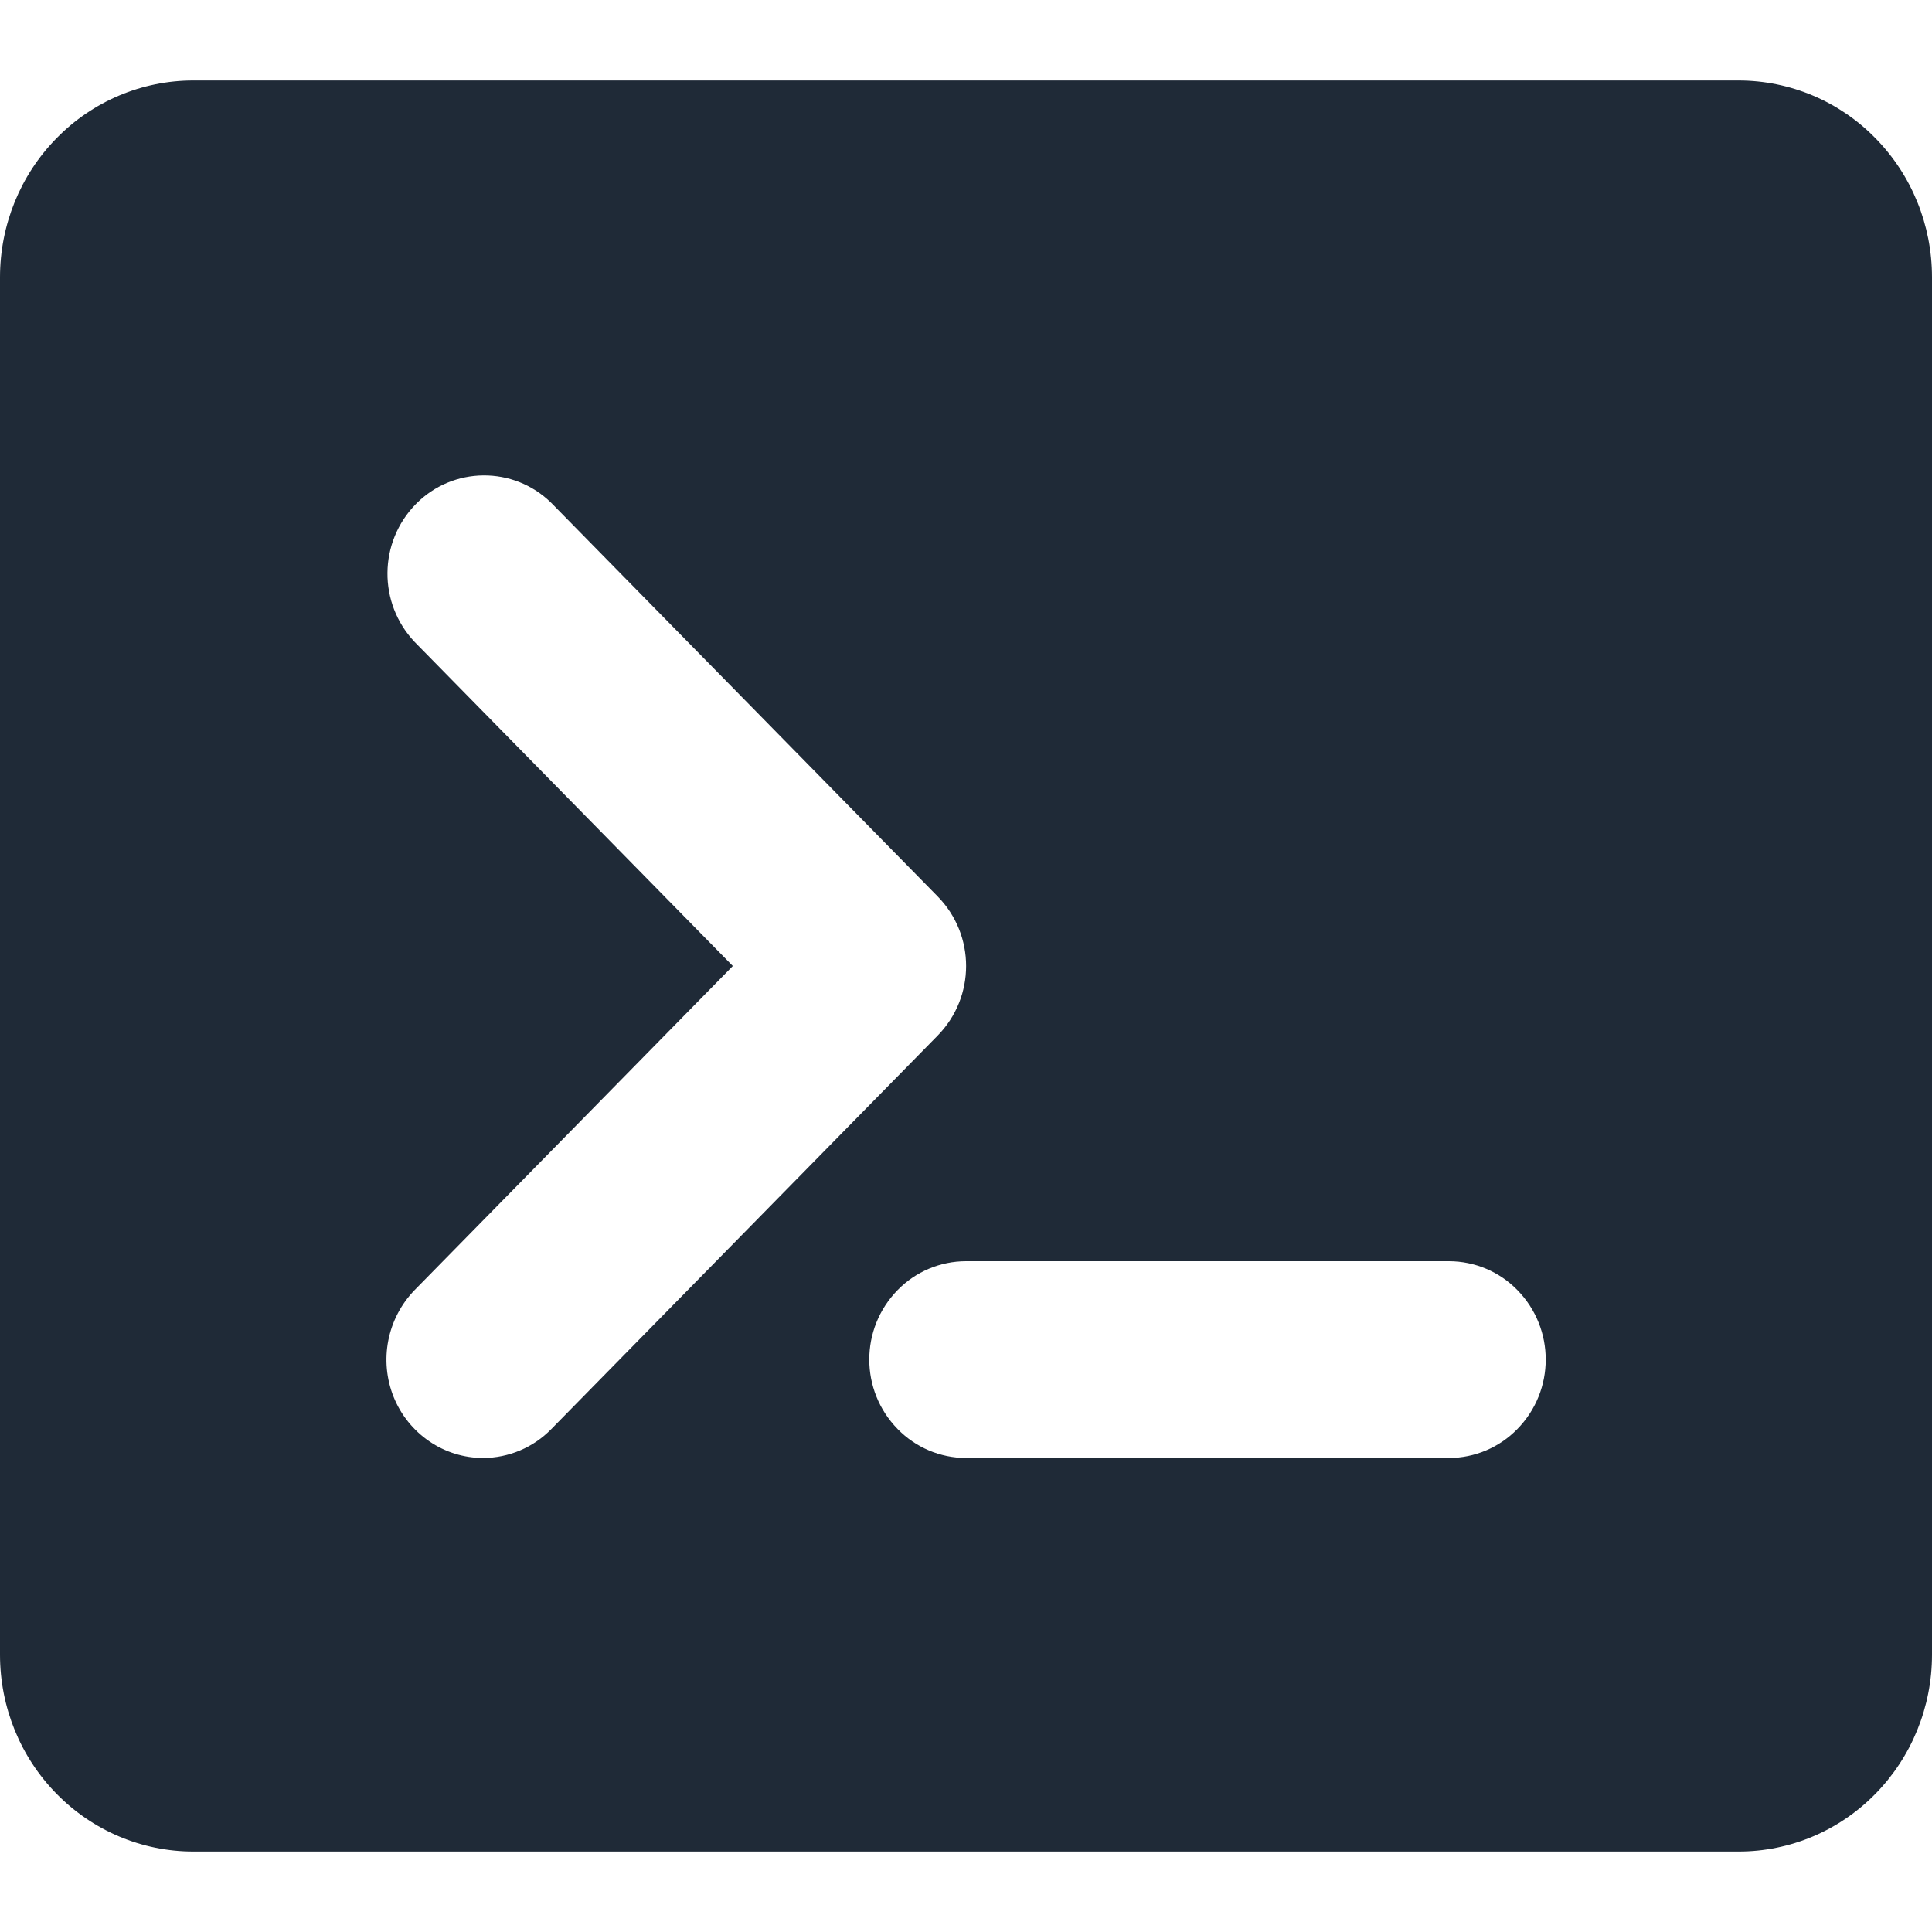
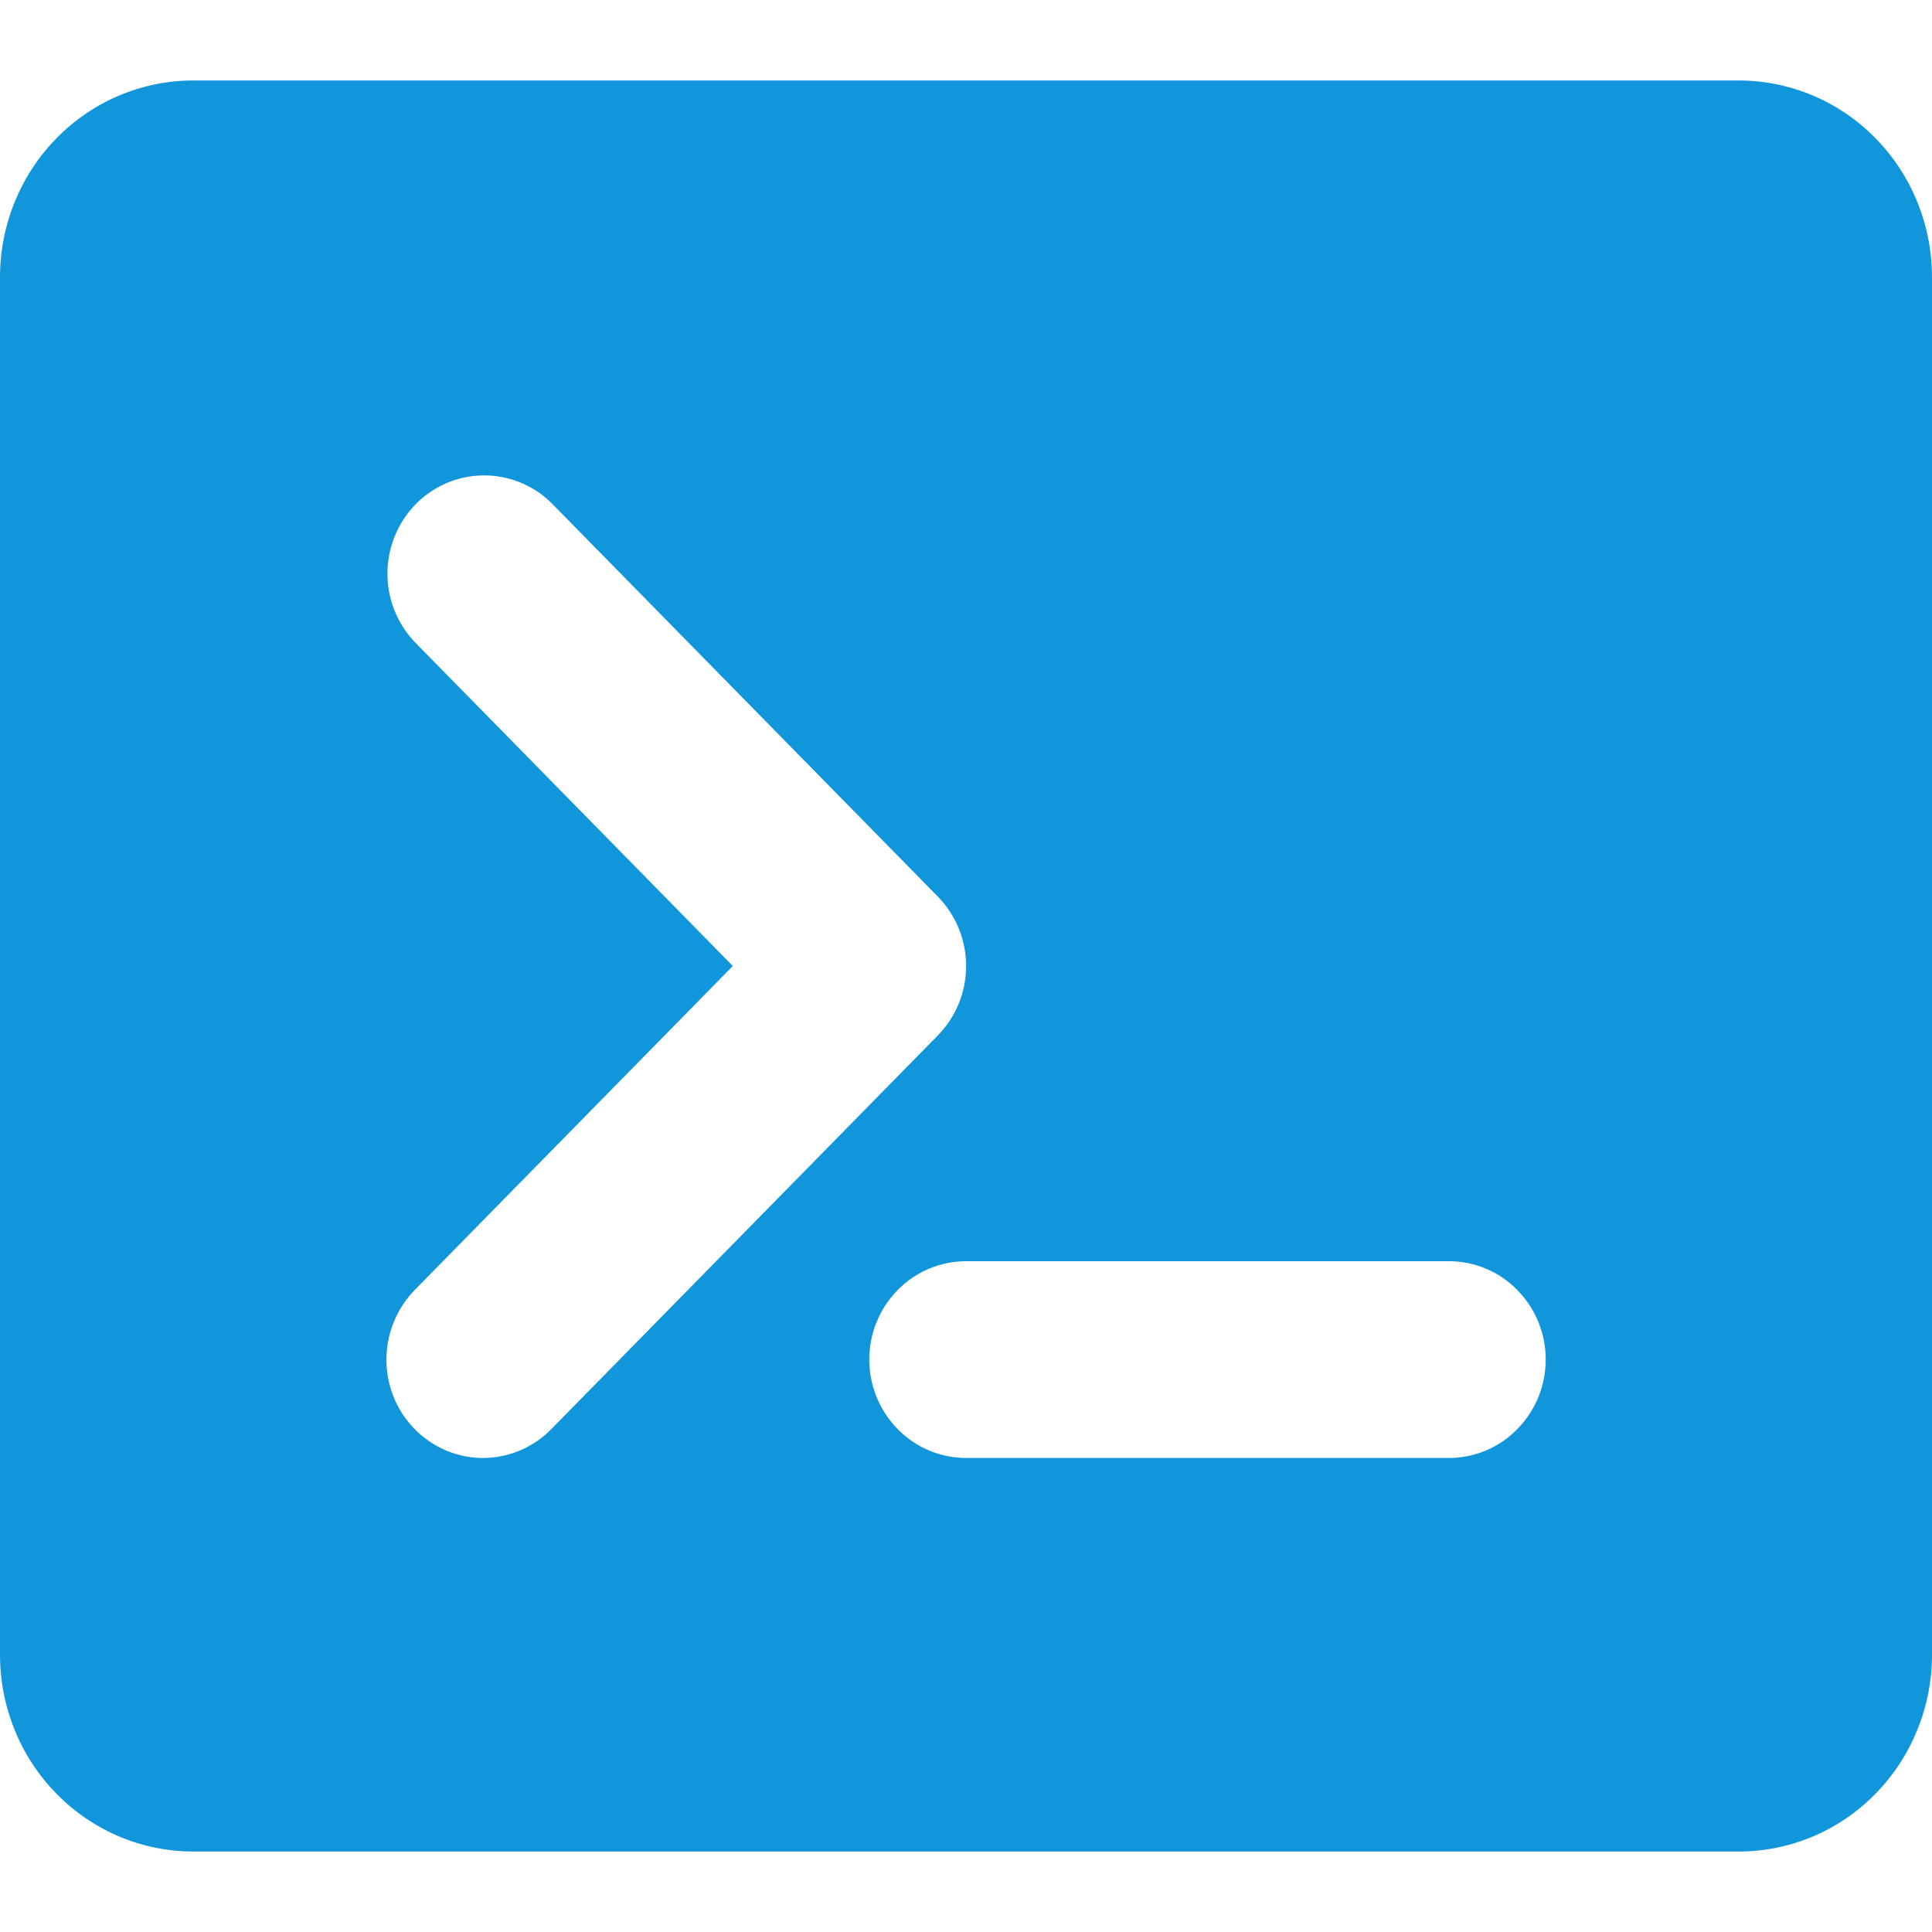
- <svg xmlns="http://www.w3.org/2000/svg" t="1709014647299" class="icon" viewBox="0 0 1024 1024" version="1.1" p-id="801" width="36" height="36">
-   <path d="M921.6 42.65H102.4c-27.136 0-53.248 11.008-72.397 30.566C10.752 92.774 0 119.296 0 146.944v730.112c0 27.648 10.752 54.17 30.003 73.728 19.2 19.558 45.261 30.566 72.397 30.566h819.2c27.136 0 53.248-11.008 72.397-30.566 19.2-19.558 30.003-46.08 30.003-73.728V146.944c0-27.648-10.752-54.17-30.003-73.728A101.478 101.478 0 0 0 921.6 42.65zM256 772.762a50.534 50.534 0 0 1-28.416-8.806 51.968 51.968 0 0 1-18.893-23.398 53.043 53.043 0 0 1 11.11-56.832L388.403 512 219.802 340.275a52.685 52.685 0 0 1 0.614-73.114 50.739 50.739 0 0 1 71.782-0.614l204.8 208.589a52.634 52.634 0 0 1 0 73.728l-204.8 208.589a50.688 50.688 0 0 1-36.198 15.309z m512 0h-256a50.688 50.688 0 0 1-36.198-15.309 52.634 52.634 0 0 1 0-73.728 50.688 50.688 0 0 1 36.198-15.258h256a50.688 50.688 0 0 1 36.198 15.258 52.634 52.634 0 0 1 0 73.728 50.688 50.688 0 0 1-36.198 15.309z" fill="#1F2A37" p-id="802" />
+ <svg xmlns="http://www.w3.org/2000/svg" t="1709015804011" class="icon" viewBox="0 0 1024 1024" version="1.1" p-id="1180" width="36" height="36">
+   <path d="M921.6 42.65H102.4c-27.136 0-53.248 11.008-72.397 30.566C10.752 92.774 0 119.296 0 146.944v730.112c0 27.648 10.752 54.17 30.003 73.728 19.2 19.558 45.261 30.566 72.397 30.566h819.2c27.136 0 53.248-11.008 72.397-30.566 19.2-19.558 30.003-46.08 30.003-73.728V146.944c0-27.648-10.752-54.17-30.003-73.728A101.478 101.478 0 0 0 921.6 42.65zM256 772.762a50.534 50.534 0 0 1-28.416-8.806 51.968 51.968 0 0 1-18.893-23.398 53.043 53.043 0 0 1 11.11-56.832L388.403 512 219.802 340.275a52.685 52.685 0 0 1 0.614-73.114 50.739 50.739 0 0 1 71.782-0.614l204.8 208.589a52.634 52.634 0 0 1 0 73.728l-204.8 208.589a50.688 50.688 0 0 1-36.198 15.309z m512 0h-256a50.688 50.688 0 0 1-36.198-15.309 52.634 52.634 0 0 1 0-73.728 50.688 50.688 0 0 1 36.198-15.258h256a50.688 50.688 0 0 1 36.198 15.258 52.634 52.634 0 0 1 0 73.728 50.688 50.688 0 0 1-36.198 15.309z" fill="#1296db" p-id="1181" />
</svg>
